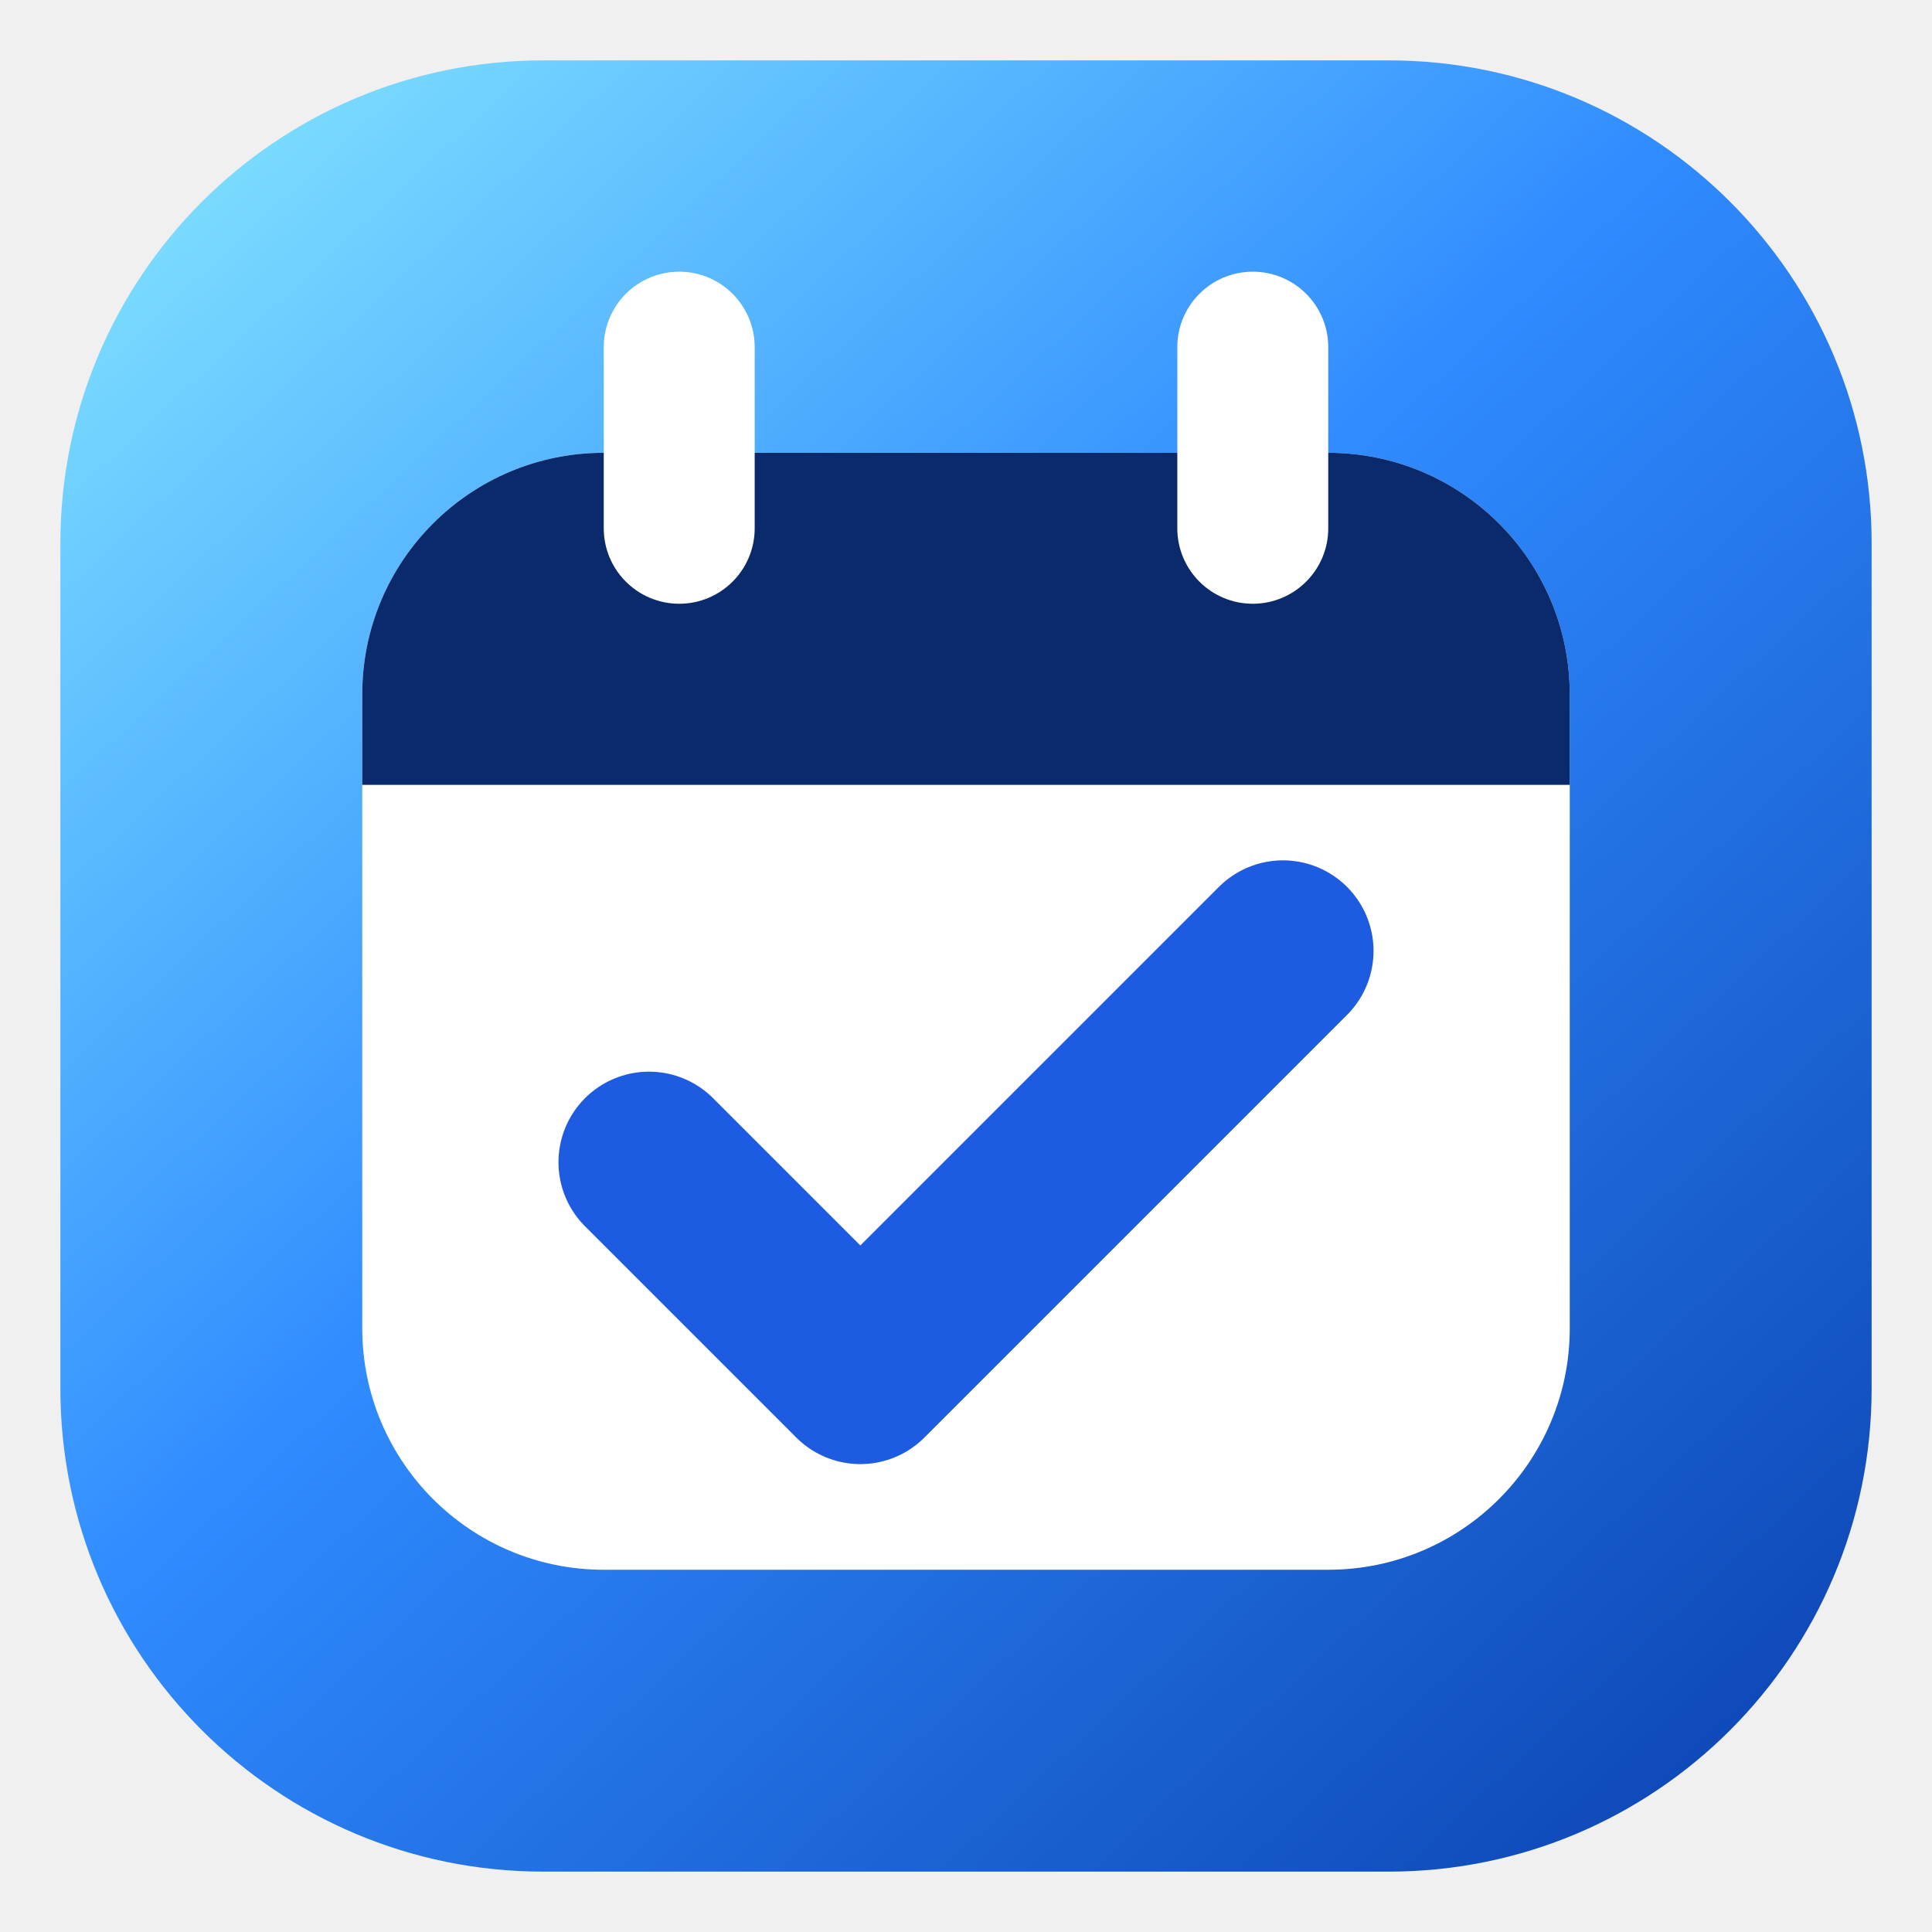
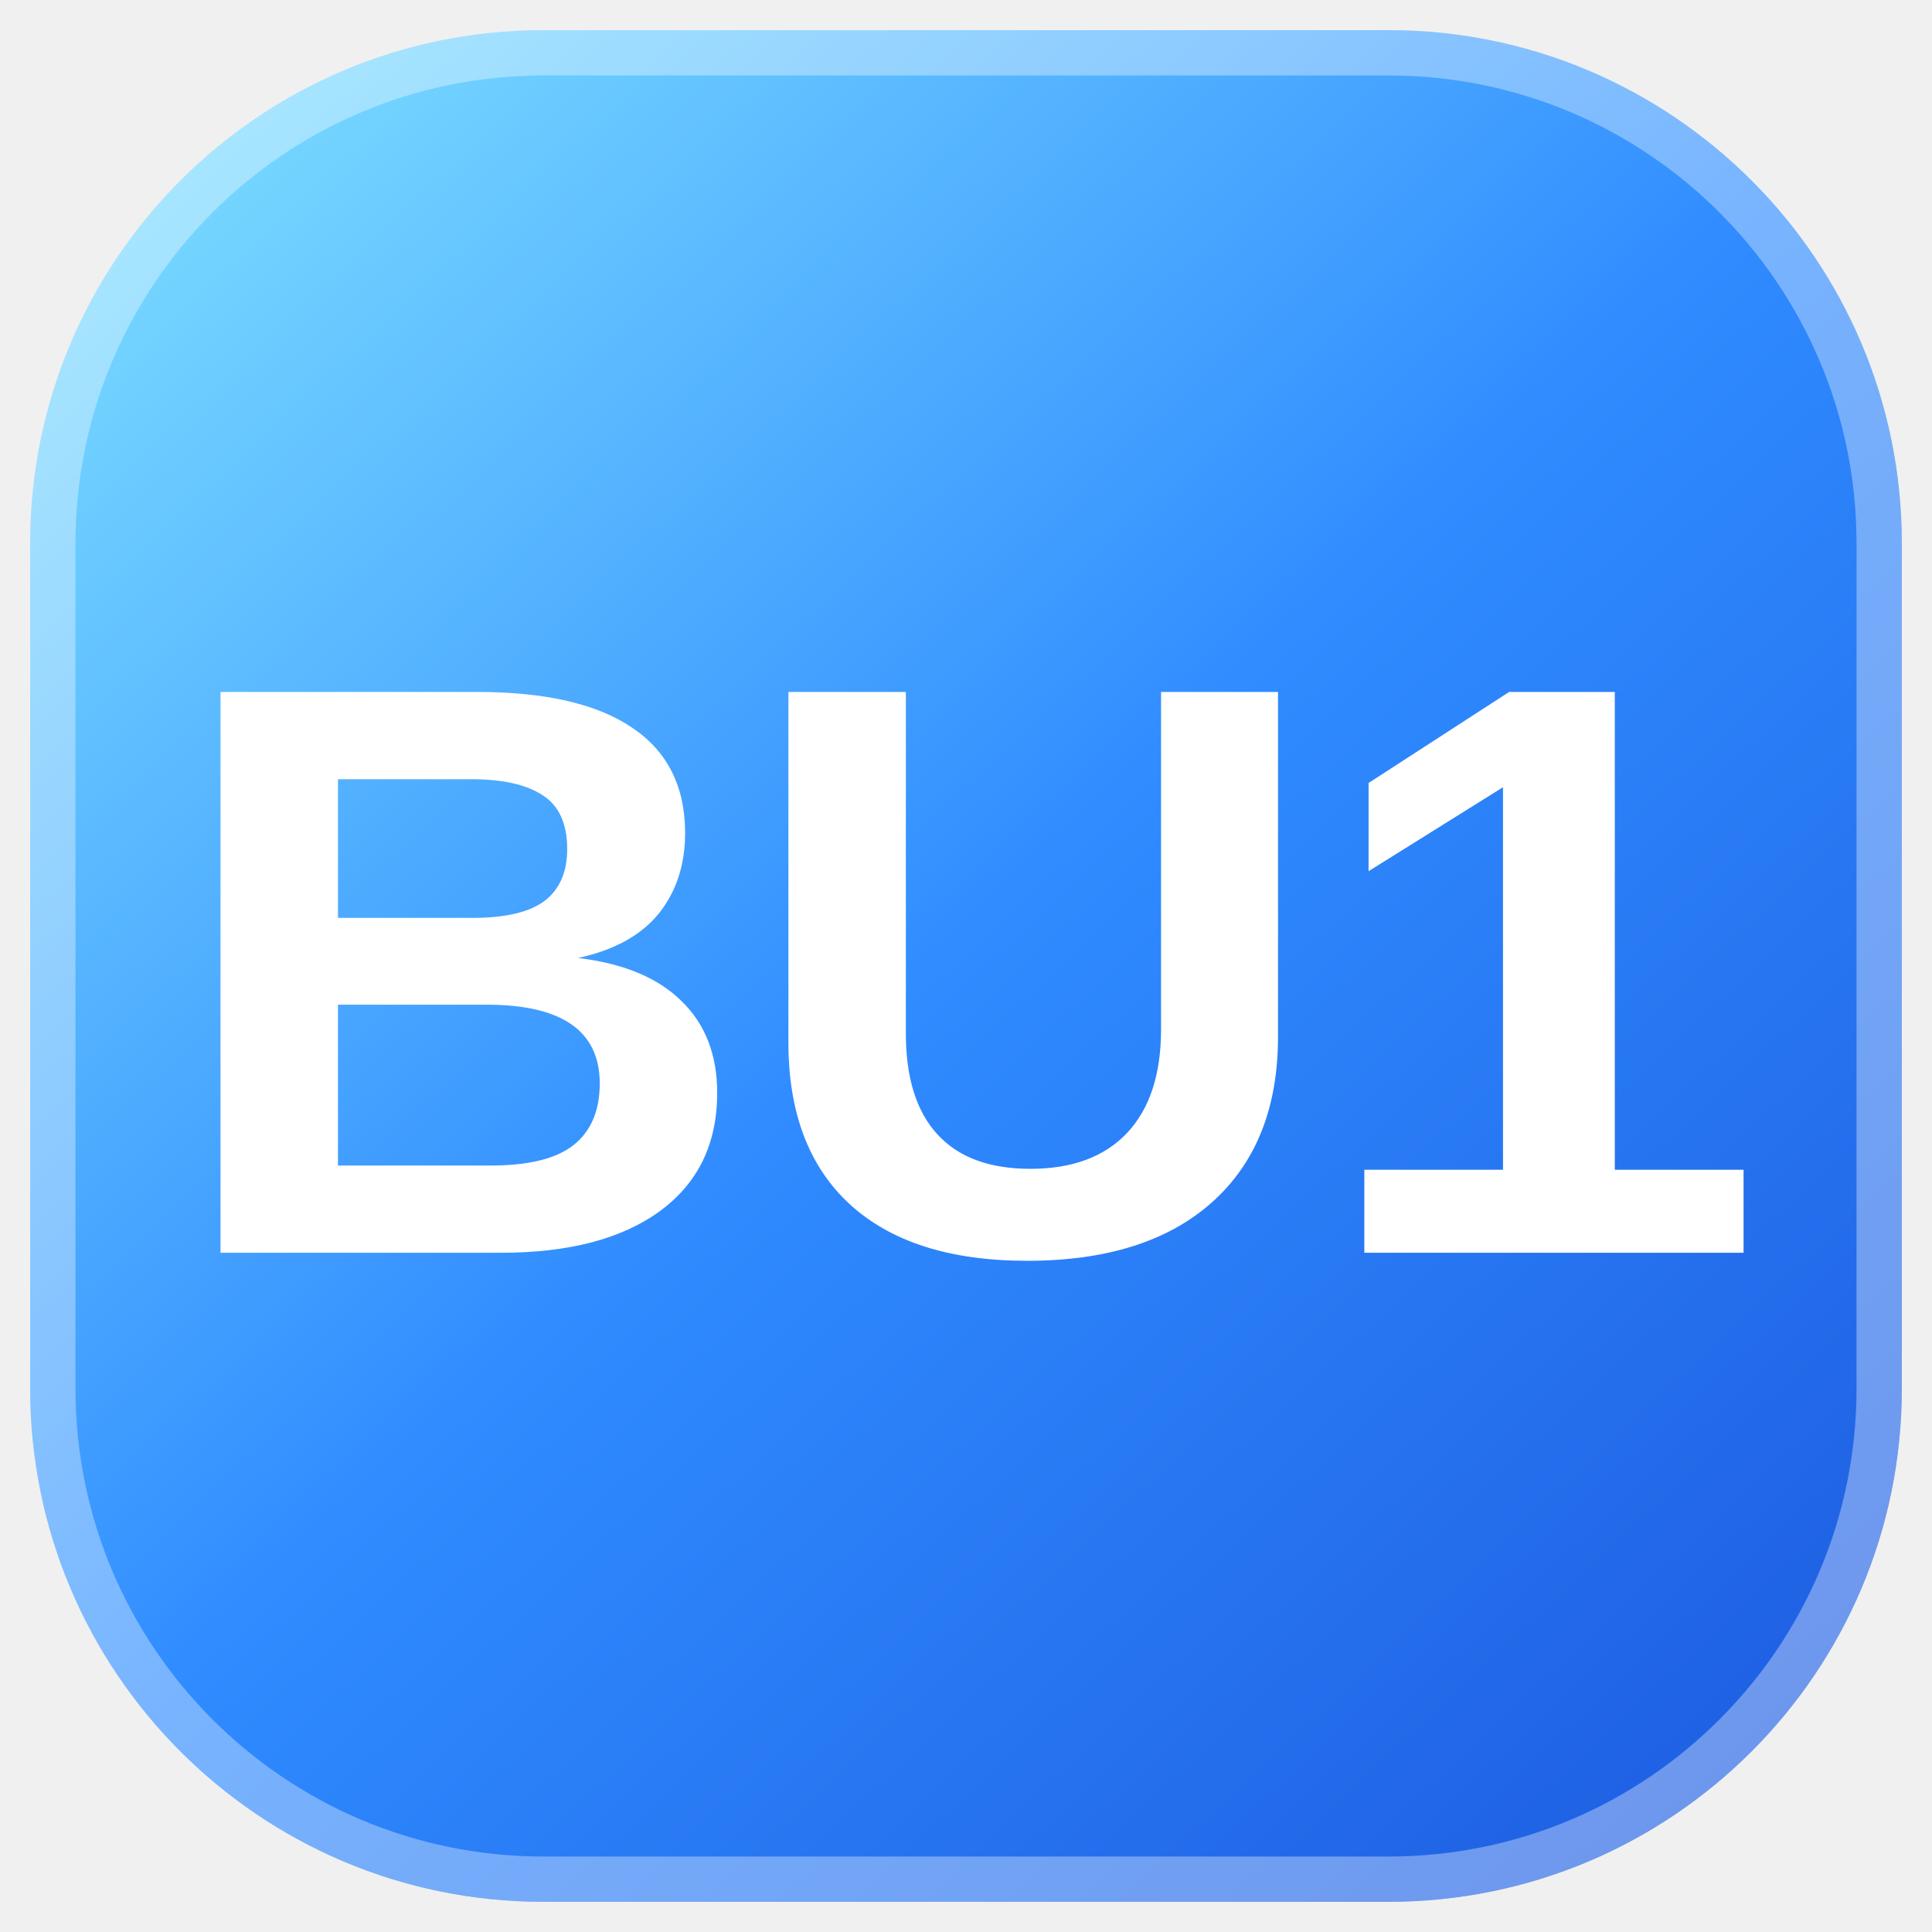
<svg xmlns="http://www.w3.org/2000/svg" viewBox="0 0 64 64">
  <defs>
-     <linearGradient id="bg" x1="6" y1="4" x2="58" y2="60" gradientUnits="userSpaceOnUse">
+     <linearGradient id="bg" x1="4" y1="2" x2="60" y2="62" gradientUnits="userSpaceOnUse">
      <stop offset="0" stop-color="#7FE0FF" />
-       <stop offset=".45" stop-color="#2F8BFF" />
-       <stop offset="1" stop-color="#0D46B5" />
+       <stop offset=".5" stop-color="#2F8BFF" />
+       <stop offset="1" stop-color="#1D5BE0" />
    </linearGradient>
  </defs>
-   <rect x="2" y="2" width="60" height="60" rx="16" fill="url(#bg)" />
-   <rect x="12" y="15" width="40" height="37" rx="8" fill="#fff" />
-   <path d="M12 23a8 8 0 0 1 8-8h24a8 8 0 0 1 8 8v3H12z" fill="#0A2A6B" />
-   <rect x="20" y="9" width="5" height="11" rx="2.5" fill="#fff" />
-   <rect x="39" y="9" width="5" height="11" rx="2.5" fill="#fff" />
-   <path d="m21.5 38.5 7 7 14-14" fill="none" stroke="#1D5BE0" stroke-width="6" stroke-linecap="round" stroke-linejoin="round" />
+   <rect x="1" y="1" width="62" height="62" rx="17" fill="url(#bg)" />
+   <rect x="1.75" y="1.75" width="60.5" height="60.5" rx="16.25" fill="none" stroke="#fff" stroke-opacity=".35" stroke-width="1.5" />
+   <text x="32" y="41.5" text-anchor="middle" font-family="Segoe UI,Arial,Helvetica,sans-serif" font-weight="700" font-size="27" letter-spacing="-.5" fill="#fff">BU1</text>
</svg>
